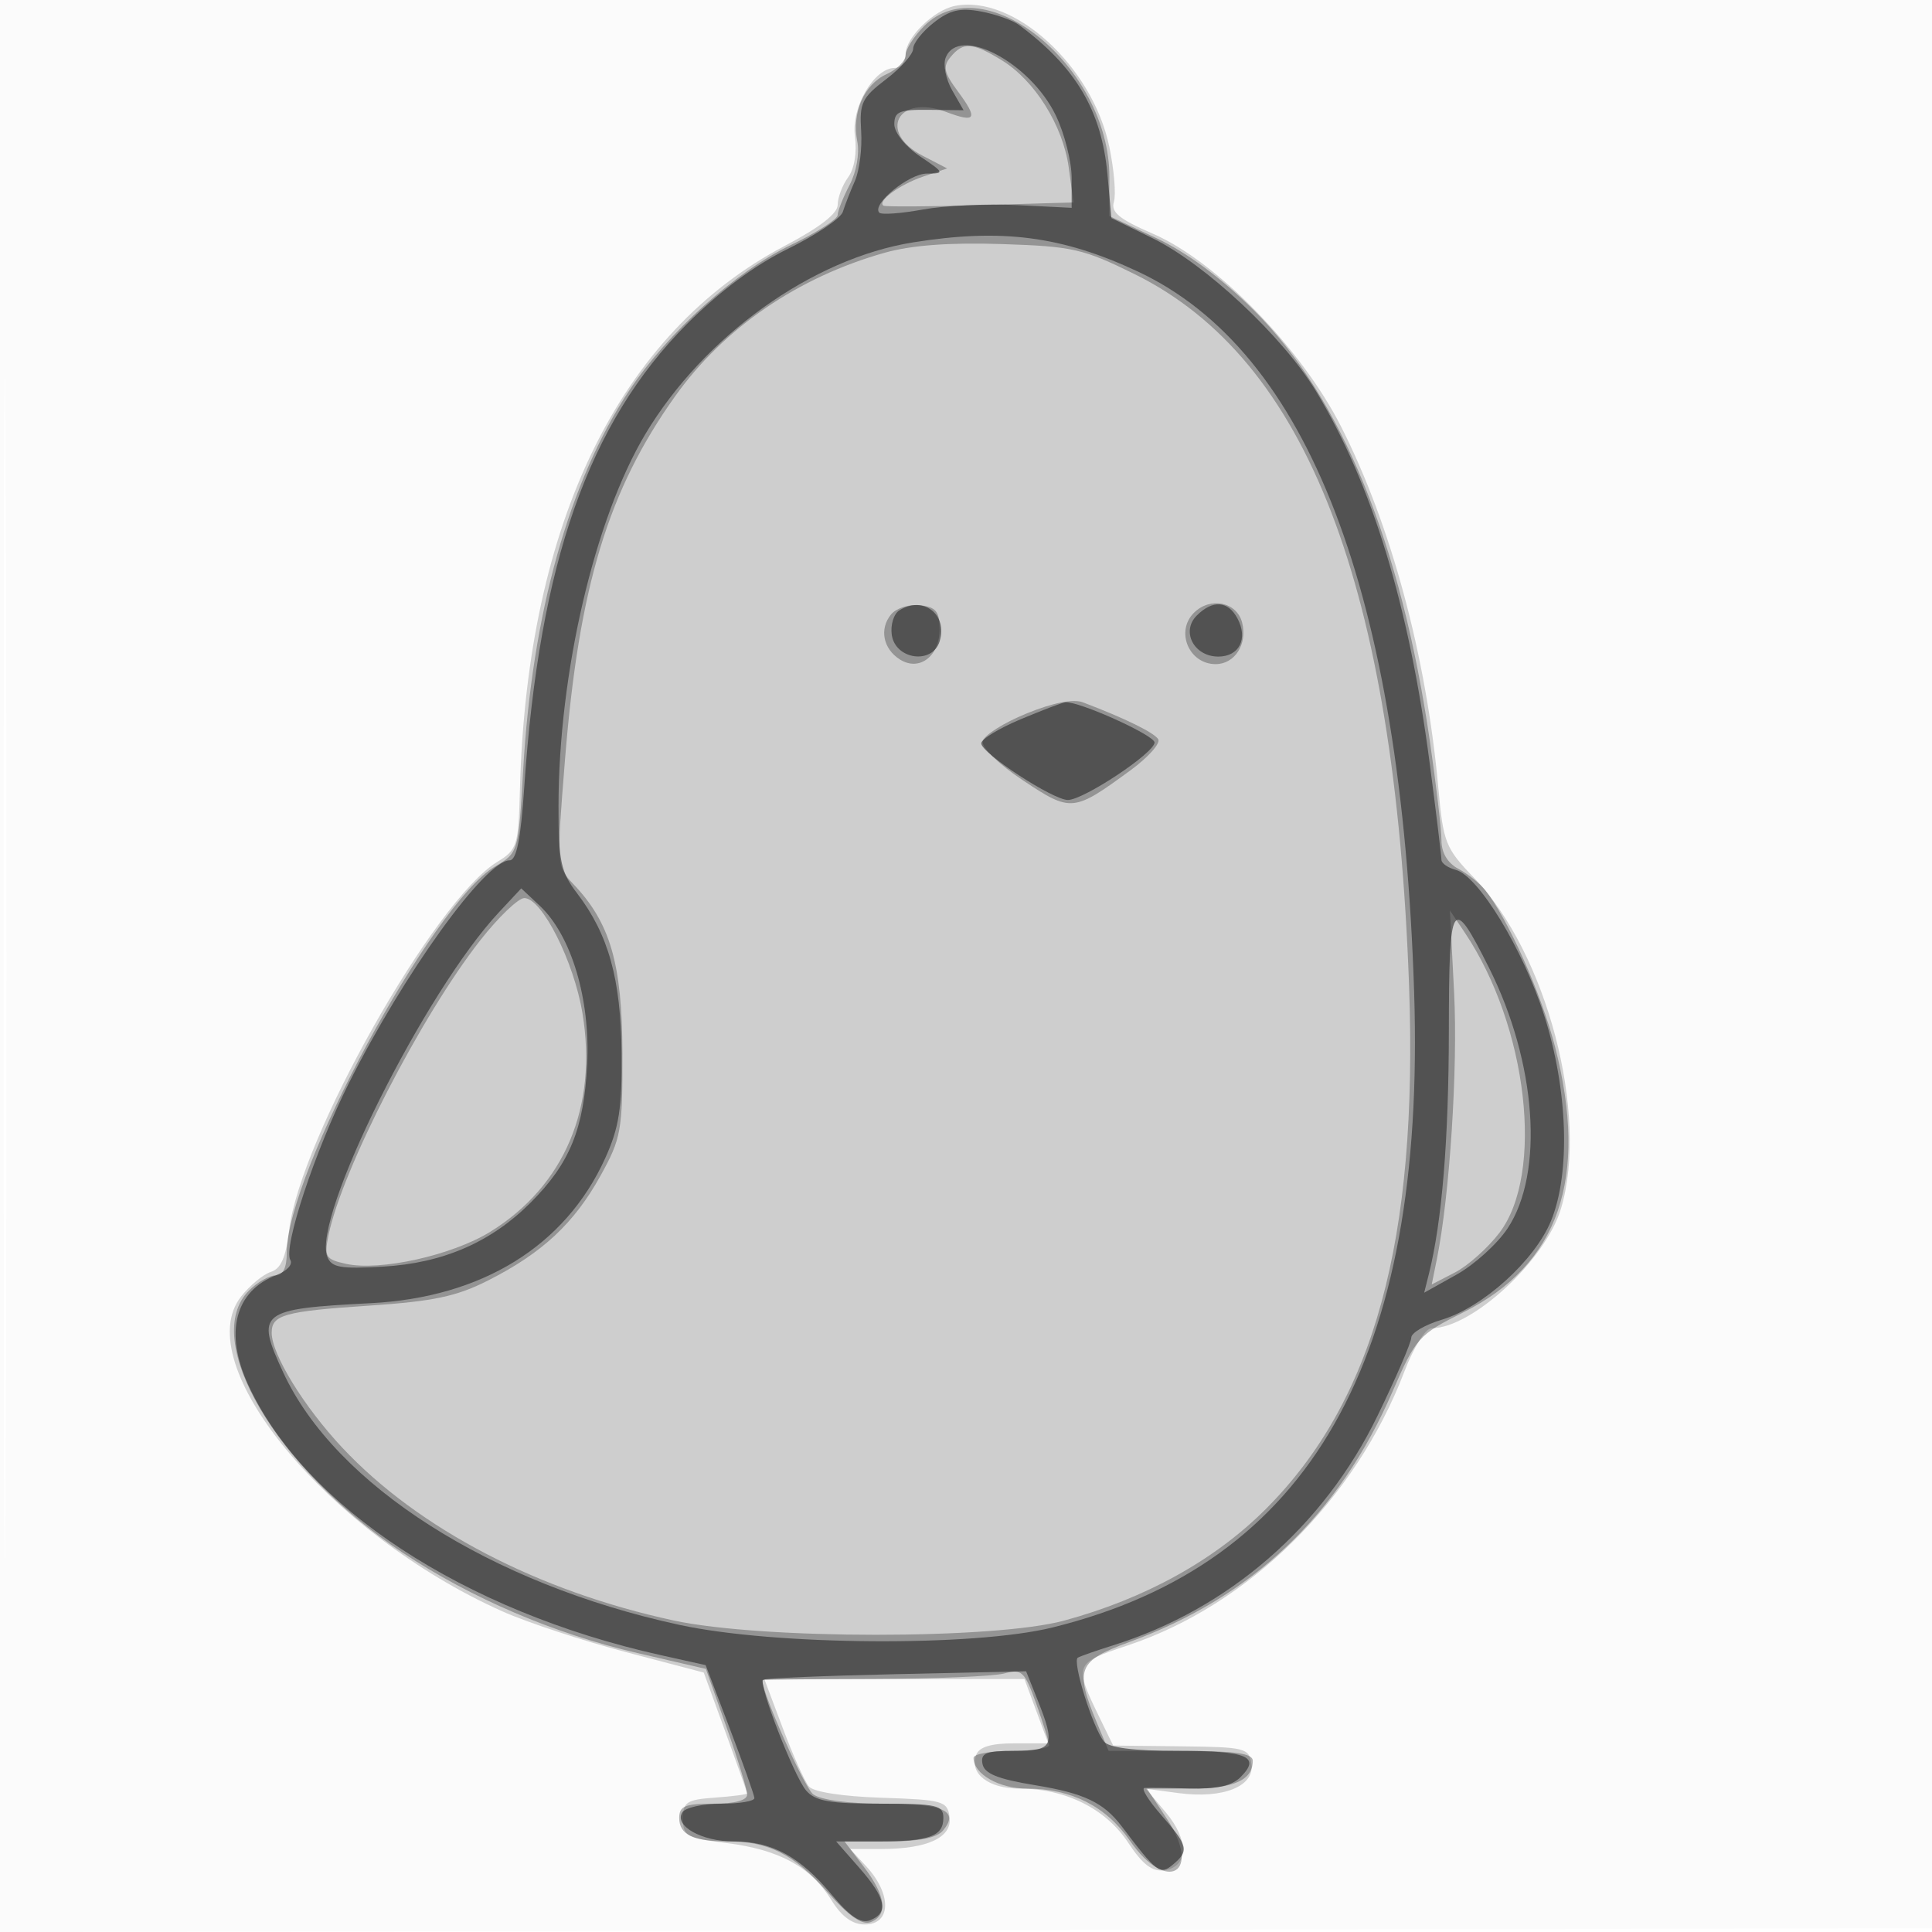
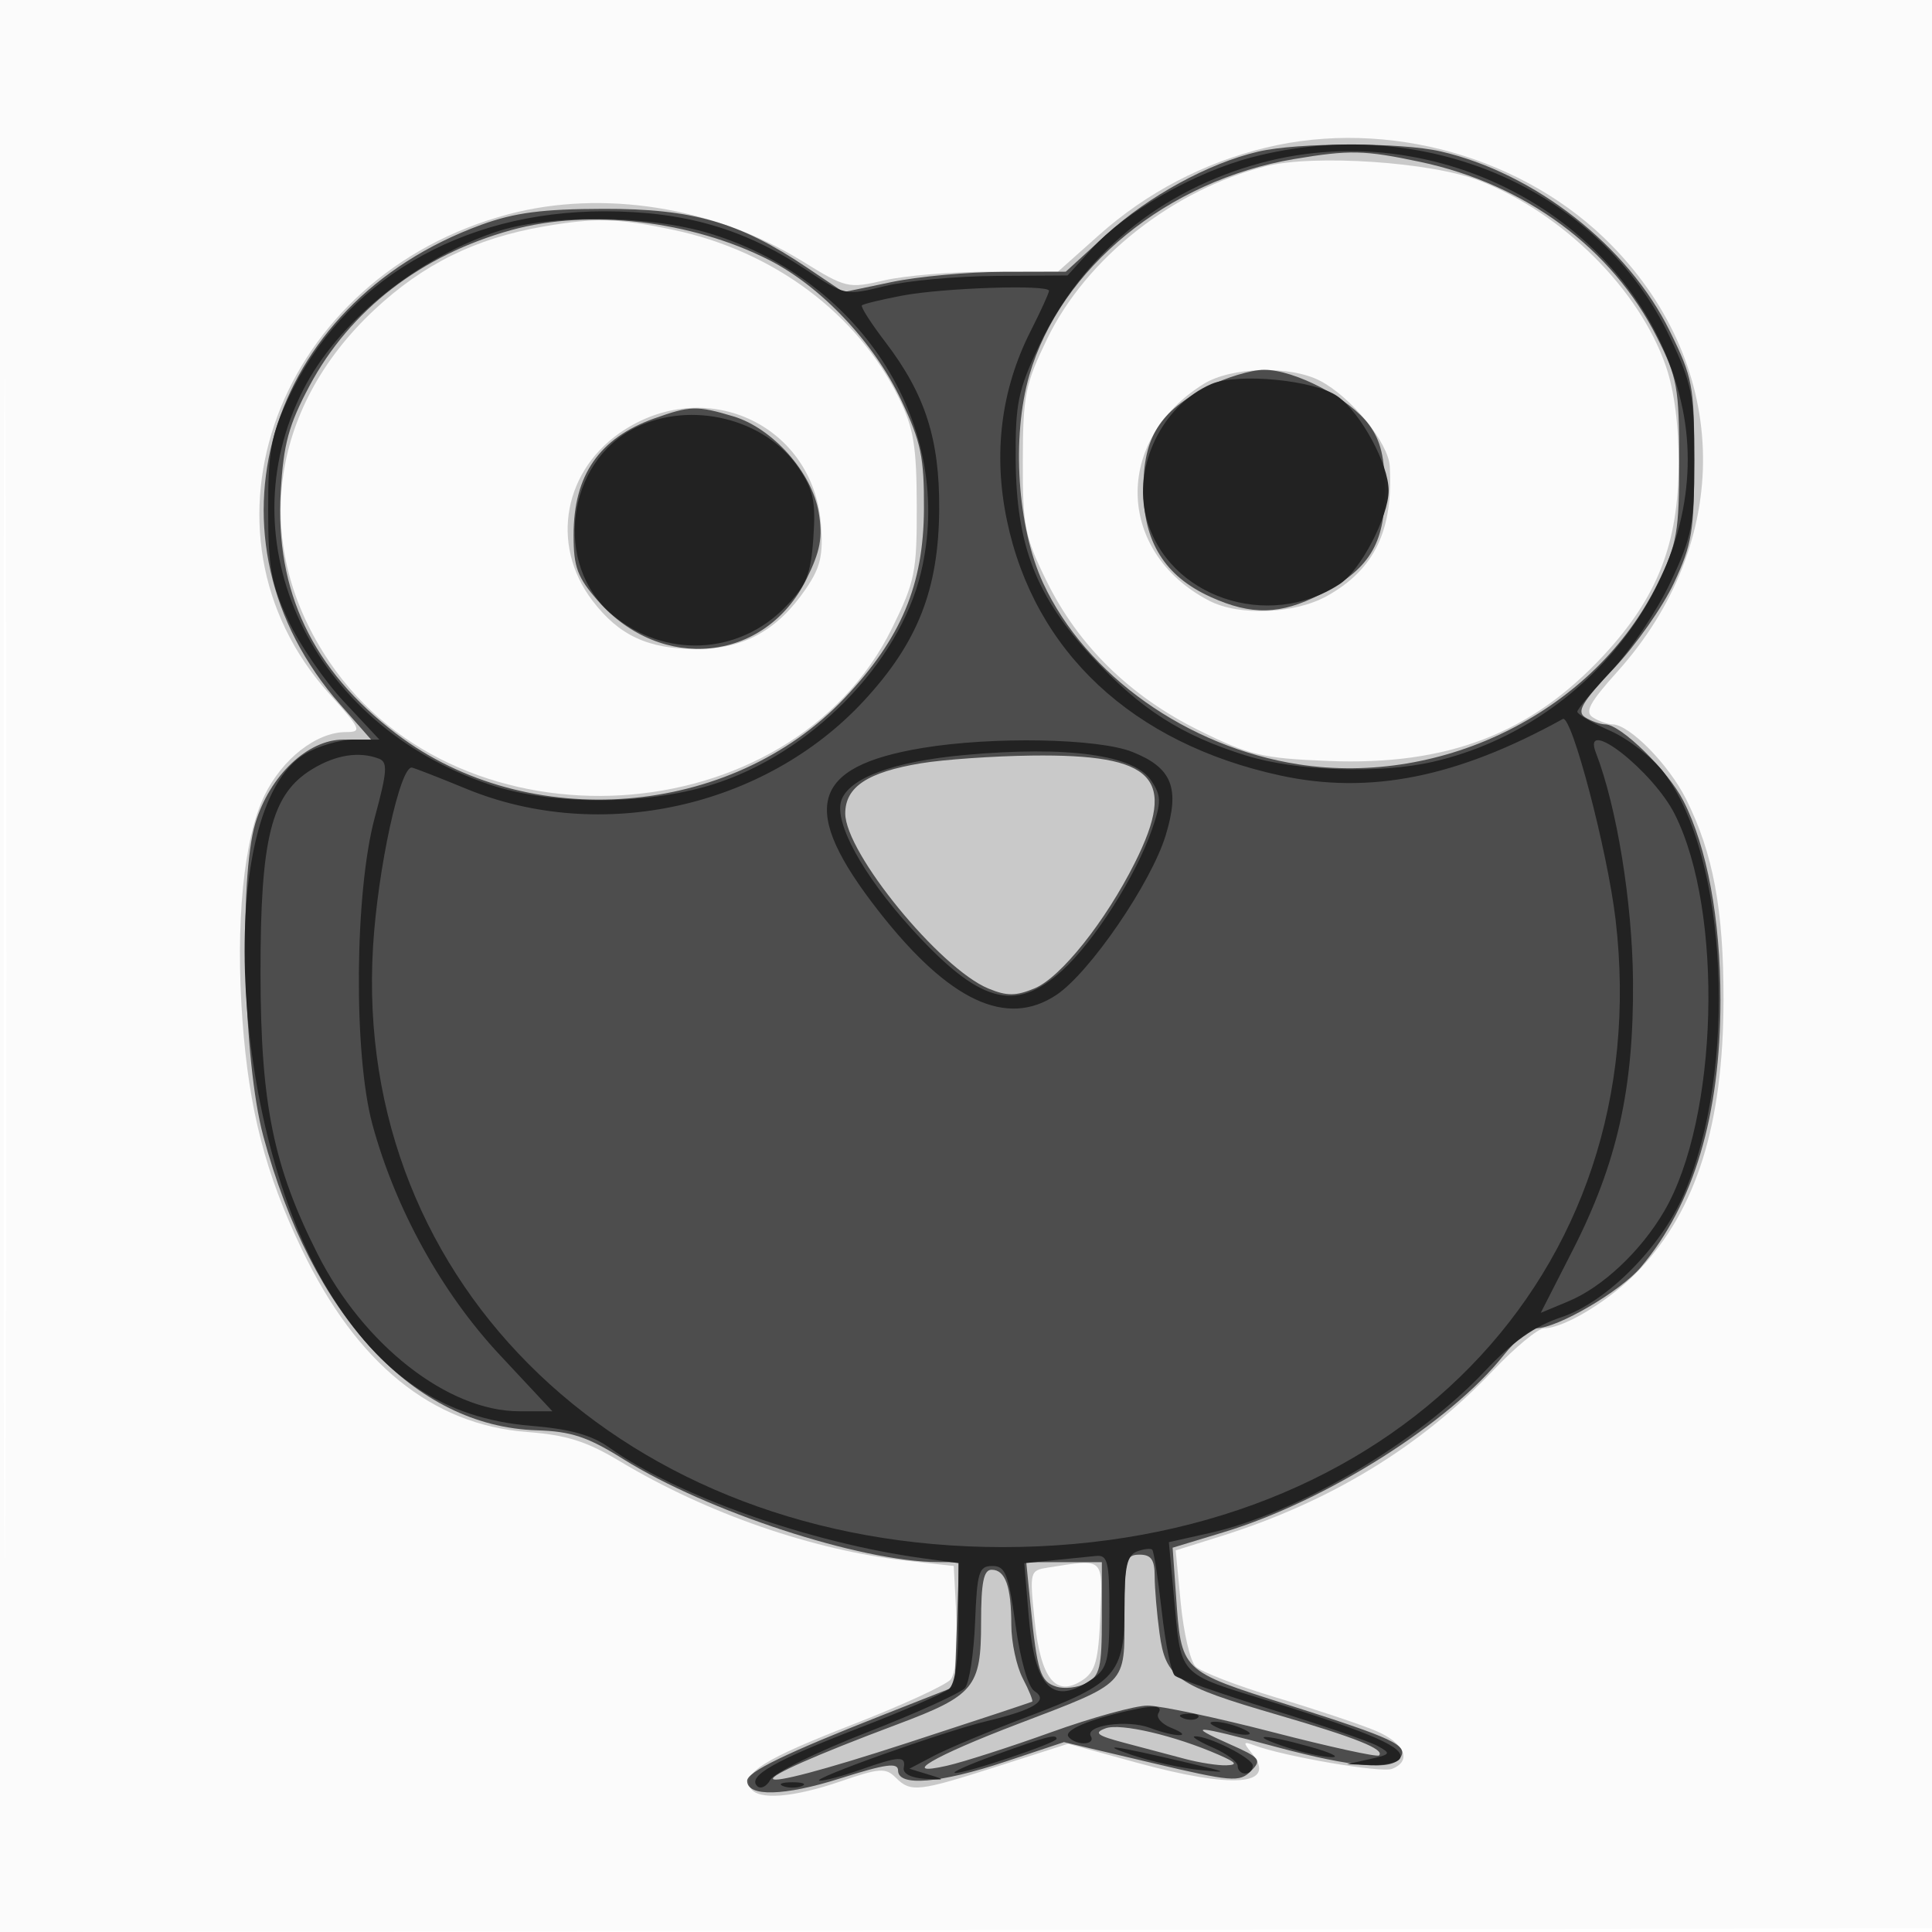
<svg xmlns="http://www.w3.org/2000/svg" width="256" height="256">
  <path fill-opacity=".016" d="M0 128.004v128.004l128.25-.254 128.25-.254.254-127.75L257.008 0H0v128.004m.485.496c0 70.4.119 99.053.265 63.672.146-35.38.146-92.98 0-128C.604 29.153.485 58.1.485 128.5" fill="#212121" fill-rule="evenodd" />
-   <path fill-opacity=".207" d="M126.5.79c-2.803.574-6.5 4.206-6.5 6.384C120 8.178 119.358 9 118.573 9c-2.757 0-5.802 5.213-5.289 9.056.286 2.145-.073 4.303-.905 5.441-.759 1.037-1.379 2.675-1.379 3.64 0 1.154-2.388 3.009-6.988 5.426C82.14 44.056 69.84 69.255 68.898 104.5c-.203 7.605-.353 8.085-3.04 9.726-8.236 5.028-26.112 36.676-27.543 48.763-.428 3.612-1.088 5.122-2.425 5.546-1.011.321-2.781 1.782-3.933 3.247-7.048 8.959 11.616 31.459 34.618 41.735 3.259 1.456 10.594 3.876 16.301 5.377l10.377 2.73 2.873 7.882C97.707 233.841 99 237.5 99 237.637c0 .136-1.912.386-4.25.556-3.783.273-4.25.581-4.25 2.803 0 2.29.476 2.555 5.794 3.219 6.944.868 11.141 3.15 13.857 7.535 1.372 2.216 2.782 3.25 4.431 3.25 3.536 0 3.618-4.02.157-7.75l-2.088-2.25h4.11c6.17 0 9.444-1.537 9.058-4.252-.299-2.107-.863-2.266-8.978-2.536-5.232-.173-9.057-.767-9.664-1.5-.554-.666-2.106-4.137-3.45-7.712l-2.444-6.5 17.232-.01 17.232-.009 1.578 4.259 1.579 4.26h-4.483c-3.08 0-4.666.474-5.064 1.513-.956 2.49 1.602 4.487 5.745 4.487 6.073 0 11.397 2.645 14.37 7.138 1.955 2.954 3.207 3.906 4.833 3.674 3.19-.454 3.265-3.981.164-7.666l-2.634-3.13 4.333.579c5.876.785 10.072-.887 9.651-3.847-.302-2.132-.785-2.253-9.319-2.351l-9-.103-1.655-3.397c-3.605-7.4-3.572-7.492 3.558-9.865 16.092-5.355 30.197-19.307 36.679-36.282 1.229-3.219 2.812-5.75 3.597-5.75 5.369 0 15.105-8.996 17.16-15.858 3.732-12.455-1.887-33.824-11.522-43.824-3.788-3.931-4.071-4.643-4.73-11.915-1.582-17.463-6.257-34.824-12.9-47.903-5.259-10.356-16.516-21.891-24.908-25.523-4.476-1.938-5.604-2.859-5.181-4.234.298-.966.026-4.238-.604-7.271C144.768 8.75 134.286-.806 126.5.79" fill="#212121" fill-rule="evenodd" />
-   <path fill-opacity=".337" d="M122.455 3.455C121.105 4.805 120 6.532 120 7.294s-1.134 1.902-2.52 2.533c-3.004 1.369-4.639 5.126-3.882 8.923.315 1.582-.118 4.024-1.019 5.75-.862 1.65-1.575 3.45-1.586 4-.011.55-2.787 2.329-6.17 3.954-7.409 3.559-16.327 11.585-21.454 19.309-7.959 11.991-12.86 29.527-14.046 50.259-.626 10.936-.634 10.964-3.725 12.788C57.282 119.717 38 155.46 38 165.968c0 2.028-.497 3.032-1.5 3.032-.825 0-2.4.9-3.5 2-6.478 6.478 3.503 23.533 20.314 34.709 9.141 6.077 20.126 10.774 31.201 13.34l9.016 2.089 2.734 7.721c1.504 4.246 2.735 8.265 2.735 8.931 0 .767-1.645 1.21-4.5 1.21-3.749 0-4.5.316-4.5 1.893 0 2.216 1.868 3.107 6.517 3.107 5.34 0 8.689 1.708 13.097 6.679 2.854 3.217 4.616 4.447 5.75 4.011 2.345-.899 2.021-3.496-.915-7.346L111.898 244h5.929c3.97 0 6.327-.481 7.137-1.456 2.16-2.603.081-3.544-7.832-3.544-4.661 0-8.401-.498-9.385-1.25-1.167-.892-6.747-13.395-6.747-15.119 0-.072 6.638-.146 14.75-.165 8.112-.019 15.903-.344 17.313-.722 2.349-.631 2.703-.295 4.254 4.034.931 2.597 1.691 5.06 1.688 5.472-.003.412-2.255.75-5.005.75s-5 .418-5 .929c0 2.141 3.367 4.071 7.104 4.071 5.829 0 10.46 2.346 13.608 6.895 4.918 7.108 9.655 4.28 4.89-2.92l-2.63-3.975h5.814c5.713 0 8.214-1.127 8.214-3.7 0-.976-2.381-1.3-9.551-1.3h-9.551l-1.534-3.672c-2.992-7.159-2.562-8.244 4.248-10.738 16.365-5.993 27.805-16.869 34.891-33.169 3.12-7.176 3.467-7.566 9.382-10.522 12.677-6.334 16.632-17.739 12.183-35.133-1.793-7.01-6.305-17.136-9.293-20.853-.701-.872-2.287-2.126-3.525-2.785-1.444-.769-2.25-2.124-2.25-3.785 0-1.422-.696-7.369-1.547-13.215-3.803-26.131-11.723-45.496-23.321-57.025-4.29-4.265-8.854-7.642-12.887-9.537L147 28.632V23.43c0-14.552-16.523-27.998-24.545-19.975m3.51 4.087c-1.062 1.28-.898 2.057.966 4.578 2.71 3.666 2.391 4.205-1.599 2.699-6.36-2.4-9.069 2.712-3.082 5.813l3.25 1.684-3.206 1.092c-3.11 1.059-6.107 3.264-5.227 3.845.238.157 6.001.126 12.807-.07l12.374-.356-.635-4.63c-.762-5.561-4.512-11.555-8.903-14.232-3.877-2.364-5.072-2.439-6.745-.423m-8.714 25.941c-11.502 3.233-21.314 9.944-27.774 18.997-8.896 12.466-12.77 25.239-14.611 48.167-1.127 14.039-1.118 14.165 1.109 16.5 4.886 5.122 6.464 10.552 6.495 22.353.028 10.335-.148 11.321-2.916 16.319-3.477 6.275-7.69 10.202-14.841 13.829-4.214 2.138-7.247 2.782-15.83 3.357-11.224.753-12.883 1.216-12.883 3.594 0 2.858 4.271 9.807 9.36 15.232 10.088 10.751 25.932 19.013 43.902 22.891 11.674 2.52 42.461 2.53 51.738.018 10.719-2.903 19.943-8.003 26.708-14.768 14.392-14.392 20.21-35.635 19.001-69.376-1.895-52.888-13.491-82.966-36.341-94.259-6.84-3.38-8.223-3.693-17.645-3.998-6.897-.223-11.931.149-15.472 1.144m.831 47.918c-1.593 1.919-1.075 4.574 1.168 5.987 2.565 1.615 5.25-.429 5.25-3.997 0-2.365-.47-2.946-2.586-3.192-1.422-.165-3.146.376-3.832 1.202M158.2 81.2c-2.479 2.479-.651 6.8 2.878 6.8 2.539 0 4.229-2.639 3.515-5.487-.691-2.751-4.228-3.478-6.393-1.313M136 94.55c-3.025 1.233-5.631 2.888-5.791 3.677-.165.818 2.152 3.058 5.384 5.204 6.339 4.208 6.637 4.18 14.195-1.357 2.359-1.728 4.015-3.583 3.682-4.123-.545-.881-4.402-2.771-9.97-4.884-1.284-.487-3.97.044-7.5 1.483m-72.36 30.042c-7.795 9.932-18.327 30.391-20.109 39.066-.596 2.896-.402 3.211 2.339 3.813 4.495.988 14.064-1.144 19.095-4.254 9.851-6.088 14.267-16.569 12.21-28.981-1.137-6.863-5.37-15.236-7.703-15.236-.793 0-3.418 2.516-5.832 5.592m129.038 6.975c.509 9.972-.589 26.893-2.289 35.284l-.679 3.35 3.093-1.599c1.702-.88 4.343-3.238 5.871-5.241 5.996-7.861 3.748-27.37-4.587-39.794l-1.967-2.933.558 10.933" fill="#212121" fill-rule="evenodd" />
-   <path fill-opacity=".576" d="M123.723 3.003C122.225 4.181 121 5.734 121 6.454c0 .72-1.611 2.538-3.581 4.04-3.211 2.449-3.552 3.157-3.311 6.868.149 2.276-.228 5.263-.838 6.638-.609 1.375-1.322 3.203-1.585 4.062-.263.859-3.535 3.067-7.273 4.907-4.435 2.183-9.076 5.634-13.364 9.938-13.064 13.113-19.57 31.608-21.577 61.343-.469 6.956-1.027 9.75-1.948 9.75-3.201 0-14 14.975-21.307 29.549-4.486 8.946-8.736 21.801-7.741 23.411.355.574-.461 1.464-1.814 1.979-5.524 2.1-6.961 7.648-3.772 14.561 7.448 16.147 28.581 30.001 54.611 35.801l6 1.337 3.211 8.431c1.766 4.637 3.229 8.769 3.25 9.181.022.412-1.959.75-4.402.75s-4.761.518-5.153 1.152c-1.103 1.785 2.561 3.848 6.835 3.848 5.059 0 8.778 2.019 12.934 7.022 2.435 2.931 3.875 3.896 5.108 3.423 2.508-.963 2.115-2.922-1.387-6.91L110.793 244h5.522c6.809 0 8.685-.671 8.685-3.107 0-1.706-.824-1.893-8.345-1.893-6.711 0-8.638-.343-9.84-1.75-1.601-1.874-6.34-14.075-5.699-14.674.211-.197 8.138-.531 17.616-.741l17.232-.383 1.518 3.794c2.43 6.074 2.122 6.754-3.055 6.754-3.796 0-4.517.294-4.241 1.729.249 1.291 2.023 2.006 7.009 2.824 6.458 1.059 9.057 2.297 11.439 5.447 4.624 6.115 5.095 6.47 6.751 5.095 2.221-1.843 2.07-2.507-1.489-6.56-1.707-1.944-2.719-3.573-2.25-3.62.47-.047 3.155-.017 5.966.066 3.571.106 5.609-.345 6.76-1.495 2.732-2.733.936-3.486-8.309-3.486-5.865 0-9.147-.419-9.799-1.25-1.503-1.916-4.22-10.664-3.447-11.101.376-.212 2.483-.95 4.683-1.639 15.273-4.783 27.883-15.723 35.009-30.371 2.47-5.077 4.491-9.755 4.491-10.395 0-.64 1.827-1.711 4.059-2.38 5.438-1.629 12.31-7.853 14.461-13.098 2.607-6.358 2.236-17.381-.919-27.266-2.782-8.718-8.708-18.454-11.71-19.239-1.04-.272-1.891-.869-1.891-1.326 0-.458-.691-6.143-1.536-12.634-2.736-21.014-7.66-37.17-15.071-49.442-4.354-7.212-14.663-16.865-21.671-20.294l-5.454-2.668-.523-5.771C145.978 14.669 142.55 8.879 135 3.289c-.825-.61-3.087-1.407-5.027-1.769-2.758-.515-4.121-.192-6.25 1.483m1.574 4.665c-.352.918.04 2.854.872 4.303l1.512 2.635-4.591-.053c-3.91-.045-4.59.237-4.59 1.907 0 1.113 1.468 2.95 3.398 4.25 3.245 2.187 3.287 2.29.924 2.29-2.396 0-7.387 4.102-6.306 5.183.294.294 2.886.106 5.76-.418 2.873-.524 8.486-.789 12.474-.589l7.25.363v-3.954c0-2.174-.948-5.912-2.107-8.306-3.42-7.065-12.907-12.012-14.596-7.611M121 32.114C107.623 34.256 93.313 44.496 85.523 57.5c-6.737 11.247-11.505 31.662-11.517 49.317-.005 7.318.292 8.707 2.474 11.568 4.145 5.435 5.784 11.319 5.881 21.115.073 7.354-.327 9.915-2.184 14-5.278 11.611-16.318 18.426-31.068 19.178-14.751.752-15.29 1.18-11.581 9.184C44.435 196.77 65.012 209.883 90 215.3c12.672 2.747 39.004 2.932 49.472.347 34.114-8.423 49.473-35.4 47.91-84.147-1.695-52.85-13.994-84.936-36.613-95.521-10.055-4.705-18.041-5.742-29.769-3.865m-1.837 48.764c-.736.467-1.186 1.922-1 3.235.464 3.285 5.356 3.977 6.334.897 1.135-3.576-2.171-6.137-5.334-4.132m39.41.691c-2.108 2.109-.362 5.431 2.855 5.431 2.792 0 3.977-2.374 2.533-5.072-1.25-2.336-3.276-2.471-5.388-.359m-23.322 13.734c-2.887 1.208-5.241 2.647-5.232 3.197.022 1.305 9.506 7.5 11.481 7.5 2.069 0 11.46-6.225 11.482-7.611.016-.962-9.996-5.482-11.821-5.336-.364.029-3.023 1.041-5.91 2.25m-69.123 25.56c-9.863 10.558-24.763 40.433-22.765 45.641.556 1.449 1.723 1.659 7.399 1.33 7.913-.458 14.289-3.218 19.522-8.451 5.225-5.225 7.09-9.785 7.518-18.383.429-8.625-2.09-17.043-6.278-20.978l-2.456-2.307-2.94 3.148m125.852 15.765c-.018 14.36-.914 25.277-2.64 32.154l-.63 2.509 4.288-2.396c2.358-1.317 5.399-4.069 6.757-6.115 4.891-7.364 3.85-21.995-2.457-34.553-4.923-9.801-5.296-9.211-5.318 8.401" fill="#212121" fill-rule="evenodd" />
+   <path fill-opacity=".227" d="M167.721 19.567a51.33 51.33 0 0 0-22.092 11.576L140.179 36h-9.013c-4.957 0-11.239.514-13.959 1.142-4.826 1.114-5.093 1.051-10.955-2.567-11.584-7.151-26.404-9.508-38.884-6.185-30.537 8.131-43.157 41.945-23.722 63.562 4.2 4.671 4.364 5.048 2.197 5.052-3.912.006-8.443 3.537-10.808 8.423-2.752 5.686-3.851 16.92-2.91 29.745.879 11.974 3.046 20.328 7.889 30.413 7.268 15.133 17.251 23.214 29.85 24.163 5.206.393 7.852 1.229 12.281 3.885 11.562 6.932 25.587 11.79 38.043 13.178l6.189.689.361 6.839c.217 4.131-.086 7.376-.767 8.196-.62.746-6.457 3.431-12.971 5.965-11.762 4.575-14.765 6.453-13.527 8.456.993 1.607 5.629 1.245 11.964-.934 5.073-1.746 5.923-1.804 7.228-.5 2.016 2.016 2.952 1.913 13.585-1.493l9.275-2.971 8.98 2.471c12.955 3.564 18.859 3.079 15.331-1.26-1.153-1.418-1.103-1.556.363-1.007 3.946 1.478 16.79 3.68 18.233 3.126 2.73-1.048 1.701-3.434-2.182-5.06-2.062-.864-7.987-2.843-13.165-4.4-5.178-1.556-9.985-3.414-10.681-4.129-.697-.714-1.571-4.464-1.943-8.332l-.677-7.034 5.858-1.834c14.568-4.56 26.541-11.836 36.188-21.989 2.932-3.086 5.987-5.61 6.79-5.61 2.66 0 8.827-3.775 12.524-7.665 7.663-8.065 11.203-19.36 11.23-35.835.02-11.976-1.375-19.458-4.962-26.62-2.298-4.589-7.492-9.866-9.739-9.895-.645-.009-1.812-.42-2.593-.914-1.129-.715-.474-1.952 3.205-6.043 15.42-17.151 15.138-40.263-.69-56.475-11.46-11.737-29.707-16.903-45.874-12.986m-.023 2.467c-12.246 3.081-23.742 12.149-28.917 22.811-2.938 6.054-3.232 7.515-3.255 16.173-.024 8.709.245 10.068 3.169 16.01 4.204 8.545 11.041 15.235 20.193 19.76 6.657 3.291 8.349 3.691 17.113 4.043 15.808.635 26.877-3.611 36.494-13.999 7.122-7.692 9.887-14.74 9.937-25.332.025-5.108-.59-9.808-1.701-13-3.545-10.193-13.602-20.206-24.65-24.542-6.329-2.484-21.949-3.543-28.383-1.924M72 30.017c-9.012 1.567-15.914 4.971-22.42 11.057-14.048 13.142-16.338 31.285-5.892 46.685 17.35 25.576 61.019 22.912 74.525-4.546 3.027-6.153 3.285-7.437 3.262-16.198-.022-7.93-.417-10.311-2.375-14.295-5.484-11.161-16.59-19.445-29.83-22.251-7.376-1.563-10.42-1.642-17.27-.452m87.5 20.854c-11.973 7.436-11.61 22.287.7 28.718 3.971 2.075 11.388 1.771 15.681-.642 6.252-3.514 8.741-8.679 8.27-17.162-.174-3.123-5.142-9.212-9.25-11.336-3.965-2.051-11.764-1.837-15.401.422m-76.684 6.031c-8.113 5.145-10.024 15.203-4.312 22.692C82.028 84.214 85.874 86 92.302 86c6.261 0 10.744-2.479 14.513-8.024 1.918-2.822 2.286-4.434 1.955-8.568-1.036-12.917-14.827-19.563-25.954-12.506m56.137 150.795c-2.517.392-2.539.475-1.86 7.033.801 7.737 2.81 10.239 6.345 7.9 1.707-1.13 2.113-2.595 2.356-8.498.323-7.851.596-7.595-6.841-6.435" fill="#212121" fill-rule="evenodd" />
+   <path fill-opacity=".737" d="M166.698 20.096c-6.594 1.551-14.504 5.874-20.086 10.976L141.22 36l-8.36.021c-4.598.011-11.225.621-14.726 1.354l-6.366 1.334-4.87-3.277c-8.905-5.993-15.12-7.786-26.898-7.76-8.127.018-11.799.497-16.249 2.121-28.745 10.492-37.905 41.709-18.656 63.578L49.17 98h-3.685c-4.722 0-9.749 4.774-11.645 11.06-2.213 7.333-1.605 31.64 1.036 41.44 6.449 23.932 19.997 38.513 36.257 39.023 4.567.143 6.734.865 11.458 3.82 11.111 6.95 31.421 13.595 41.699 13.644l2.791.013-.291 8.25-.29 8.25-9.5 3.739c-12.917 5.084-18 7.548-18 8.729 0 2.151 4.936 2.028 12.288-.307 6.089-1.933 7.712-2.155 7.712-1.055 0 2.17 5.551 1.708 14.237-1.185l7.744-2.579 11.569 2.734c10.663 2.519 11.696 2.607 13.189 1.114 1.493-1.493 1.273-1.774-2.81-3.584-5.945-2.637-4.784-2.564 6.249.391 10.082 2.701 15.307 3.145 16.391 1.391 1.02-1.65-.812-2.509-14.877-6.985-14.37-4.573-14.145-4.352-14.873-14.613l-.441-6.21 6.815-2.07c13.576-4.124 29.956-14.496 37.1-23.493 1.536-1.934 3.463-3.517 4.283-3.517 2.787 0 11.153-4.889 13.849-8.093 7.028-8.353 10.545-20.162 10.545-35.407 0-10.714-1.769-20.226-4.907-26.376-2.044-4.006-8.276-10.113-10.348-10.139-.668-.009-1.87-.43-2.671-.936-1.169-.74-.42-2.015 3.805-6.482 2.892-3.059 6.472-8.15 7.955-11.314 2.393-5.106 2.696-6.937 2.696-16.274 0-9.861-.205-10.938-3.268-17.159-5.523-11.219-17.864-20.882-30.344-23.759-5.295-1.221-18.937-1.202-24.19.035m4.802.977c-16.742 2.809-30.97 14.418-35.105 28.642-2.389 8.215-1.593 20.194 1.829 27.553 5.674 12.203 19.11 21.734 33.855 24.016 19.219 2.975 39.316-7.154 47.571-23.976 2.584-5.265 2.85-6.79 2.85-16.308 0-9.654-.239-10.972-2.964-16.355-5.955-11.766-17.412-20.239-31.362-23.196-7.372-1.562-9.341-1.607-16.674-.376M67.813 30.47c-11.983 3.3-21.436 10.594-26.819 20.692-2.738 5.138-3.432 7.692-3.795 13.968-.766 13.223 4.218 23.664 15.325 32.103 17.485 13.286 44.376 11.14 59.395-4.741 7.488-7.918 10.451-14.964 10.508-24.992.039-6.904-.375-8.891-3.023-14.503-3.588-7.607-10.627-15.063-17.513-18.552-10.308-5.224-23.822-6.8-34.078-3.975m92.207 20.78c-6.369 3.255-8.52 6.681-8.52 13.573 0 6.967 2.839 11.518 8.901 14.272 5.433 2.467 9.252 2.377 14.579-.345 6.423-3.282 8.52-6.666 8.52-13.75 0-4.328-.537-6.589-2.059-8.677C178.892 52.826 171.607 49 167.5 49c-1.692 0-5.058 1.013-7.48 2.25m-73.336 4.199C79.4 58.047 76 62.969 76 70.916c0 4.226.508 5.593 3.234 8.698 8.392 9.557 22.162 8.143 27.609-2.836 1.862-3.754 2.199-5.572 1.642-8.866-.899-5.324-6.099-11.18-11.314-12.743-4.824-1.445-5.718-1.421-10.487.28m35.357 45.69c-7.085 1.174-10.041 3.131-10.041 6.647 0 5.211 12.524 20.532 18.965 23.199 2.445 1.013 3.635 1.009 6.121-.021 3.472-1.438 9.39-8.858 13.304-16.681 5.634-11.26 2.622-14.374-13.705-14.166-5.052.064-11.641.524-14.644 1.022M149 213.977c0 9.397.512 8.873-14.144 14.467-11.258 4.296-15.832 6.995-9.356 5.52 2.2-.502 8.406-2.498 13.791-4.438 5.385-1.939 11.129-3.526 12.766-3.526 1.636 0 9.107 1.585 16.602 3.523 7.495 1.938 13.827 3.324 14.07 3.081.803-.803-3.096-2.362-13.487-5.393-13.396-3.907-14.786-4.868-15.596-10.778-.355-2.592-.646-5.999-.646-7.573 0-2.193-.466-2.86-2-2.86-1.833 0-2 .667-2 7.977m-12.446-1.227c.871 8.755 1.287 10.065 3.411 10.739 1.077.342 2.876.131 3.997-.469 1.771-.948 2.038-2.068 2.038-8.555V207h-10.017l.571 5.75M130 215c0 8.58-.884 9.654-11.109 13.491-22.614 8.486-21.752 9.975 1.408 2.432 8.911-2.902 16.322-5.355 16.469-5.451.147-.096-.413-1.479-1.244-3.073-.831-1.595-1.514-4.775-1.518-7.067-.007-5.131-.792-7.332-2.613-7.332-1.058 0-1.393 1.683-1.393 7m16.5 14.011c-1.629.599-1.166.956 2.5 1.926 2.475.655 6.075 1.61 8 2.121 1.925.512 4.4.897 5.5.855 1.55-.059 1.325-.371-1-1.388-5.849-2.559-13.024-4.239-15-3.514" fill="#212121" fill-rule="evenodd" />
+   <path fill-opacity=".961" d="M165.919 20.833c-7.688 2.007-16.78 7.204-21.286 12.167l-3.177 3.5-9.478.06c-5.213.033-11.839.64-14.725 1.349-5.23 1.285-5.265 1.277-10.554-2.233C98.592 30.295 90.646 28 80.121 28c-19.086 0-34.676 9.227-41.945 24.825-2.243 4.814-2.645 7.041-2.645 14.675 0 7.651.4 9.857 2.665 14.718 1.465 3.145 4.782 7.983 7.371 10.75L50.274 98l-3.387.004c-1.863.002-4.804.868-6.537 1.924-11.909 7.262-10.052 49.398 3.13 71.018 6.973 11.437 15.359 17.04 26.915 17.985 5.155.422 8.002 1.216 10.345 2.884 8.983 6.396 26.622 12.625 41.51 14.659l4.75.649v7.816c0 5.084-.442 8.183-1.265 8.866-.696.578-6.011 2.883-11.81 5.123-11.297 4.364-14.911 6.419-13.598 7.732.452.453 1.241.077 1.751-.836.511-.912 6.292-3.745 12.848-6.295 6.555-2.55 12.382-5.195 12.948-5.877.567-.683 1.164-4.596 1.328-8.697.267-6.678.506-7.455 2.29-7.455 1.727 0 2.135 1.041 3.075 7.833.645 4.661 1.66 8.204 2.508 8.75 1.94 1.249.003 2.459-6.39 3.993-5.653 1.356-23.709 7.801-22.061 7.874.619.028 3.038-.625 5.376-1.45 5.172-1.825 6.073-1.864 5.75-.25-.149.746.959 1.329 2.75 1.446 2.815.184 2.845.149.5-.568l-2.5-.764 3.302-1.734c1.816-.955 7.441-3.299 12.5-5.21 11.591-4.379 12.698-5.636 12.698-14.424 0-5.369.342-6.913 1.643-7.413.904-.346 1.819-.454 2.034-.24.215.215.781 3.871 1.258 8.125s1.249 8.098 1.716 8.543c.467.444 6.249 2.477 12.849 4.516 6.6 2.039 12.9 4.199 14 4.799 1.869 1.019 1.803 1.135-1 1.764l-3 .673 3.191.119c1.755.065 3.457-.313 3.783-.839.864-1.399-3.498-3.345-16.713-7.454-13.088-4.07-12.193-3.081-13.271-14.666l-.612-6.577 5.426-1.215c11.574-2.59 27.478-11.943 36.418-21.418 3.746-3.97 6.617-5.997 10.16-7.174 5.963-1.98 13.19-9.227 16.238-16.28 7.168-16.592 5.824-44.777-2.666-55.908-1.505-1.974-4.698-4.456-7.096-5.517-2.397-1.06-4.358-2.197-4.358-2.527 0-.33 2.054-2.796 4.565-5.48 2.511-2.684 5.998-7.906 7.75-11.604C224.2 71.134 224.5 69.604 224.5 61c0-8.619-.298-10.128-3.209-16.274-9.363-19.766-32.664-29.821-55.372-23.893m1.193.748c-13.315 3.58-23.727 12.145-29.416 24.196-2.816 5.965-3.167 7.682-3.112 15.223.083 11.296 2.709 18.042 10.151 26.08 6.391 6.904 11.802 10.363 20.39 13.036 6.68 2.079 17.724 2.446 24.763.823 21.904-5.049 37.176-26.602 33.082-46.686-4.881-23.944-31.159-39.315-55.858-32.672M65.487 30.799c-10.714 3.705-20.797 12.007-25.3 20.834-10.338 20.264 1.035 44.357 24.703 52.33 8.142 2.743 20.578 2.754 29.409.026 13.009-4.018 24.823-15.993 27.729-28.106 4.584-19.106-7.521-38.631-27.841-44.907-8.23-2.542-21.622-2.625-28.7-.177m54.035 8.374c-2.738.523-5.131 1.103-5.318 1.29-.188.187 1.217 2.381 3.121 4.875 5.27 6.904 7.184 12.86 7.122 22.162-.07 10.616-2.84 17.65-9.99 25.373-13.093 14.142-34.909 18.963-52.68 11.642-3.452-1.422-6.679-2.682-7.171-2.8-1.561-.375-4.564 13.412-5.181 23.785-2.674 44.969 33.57 79.5 83.445 79.5 51.478 0 86.734-36.112 81.2-83.171-1.073-9.123-5.828-27.202-6.986-26.562-14.01 7.747-25.584 10.061-37.443 7.488-19.58-4.249-32.588-16.394-36.221-33.817-1.842-8.834-.78-17.32 3.133-25.043 1.346-2.656 2.447-5.068 2.447-5.362 0-.858-14.046-.396-19.478.64M160.5 50.889c-6.527 2.837-10.433 10.931-8.586 17.791 2.804 10.415 16.101 14.943 25.602 8.717C180.272 75.592 184 68.464 184 65c0-3.492-3.634-10.213-6.74-12.467-2.979-2.161-13.251-3.169-16.76-1.644m-76.282 5.774c-9.207 4.538-10.92 18.203-3.106 24.778 6.929 5.83 16.753 5.389 22.977-1.033 2.775-2.863 3.344-4.275 3.685-9.147.336-4.809.013-6.339-1.955-9.261-4.403-6.533-14.241-8.964-21.601-5.337m37.985 42.452c-14.886 2.478-16.369 8.079-5.735 21.669 9.288 11.871 16.936 15.456 23.532 11.031 4.413-2.96 12.522-14.805 14.451-21.108 1.928-6.299.871-8.961-4.393-11.067-4.527-1.811-18.539-2.075-27.855-.525m89.262.635c2.769 7.142 4.833 19.844 4.915 30.25.112 14.261-2.096 24.111-7.999 35.678l-4.227 8.285 3.673-1.532c4.536-1.892 9.593-6.649 12.684-11.931 7.173-12.258 7.909-39.659 1.412-52.595-2.901-5.777-12.412-13.193-10.458-8.155m-83.625.289c-9.449.853-15.423 3.071-16.379 6.085-.917 2.888 2.853 9.777 9.167 16.755 9.109 10.065 13.844 11.41 20.119 5.716 4.253-3.859 9.78-12.543 11.9-18.695 1.249-3.627 1.24-4.424-.077-6.433-2.26-3.449-11.022-4.664-24.73-3.428m-86.475 1.88c-5.42 3.305-6.868 9.033-6.846 27.081.021 17.291 1.703 25.554 7.57 37.176C48.184 178.251 59.405 187 68.795 187h4.403l-6.982-7.476C58.531 171.295 52.387 160.175 49.35 149c-2.53-9.314-2.362-30.841.319-40.714 1.635-6.023 1.728-7.303.563-7.75-2.633-1.011-5.735-.527-8.867 1.383m98.246 104.818-3.89.4.589 7.018c.807 9.624 3.206 11.973 8.467 8.288 1.959-1.371 2.223-2.442 2.223-9 0-6.486-.225-7.421-1.75-7.275-.963.093-3.5.348-5.639.569m9.889 19.944c-5.203 1.169-8.467 2.564-7.95 3.4.312.505 1.243.919 2.068.919s1.245-.413.932-.919c-.898-1.453 4.819-2.271 7.841-1.122 3.381 1.285 6.001 1.272 2.795-.014-1.273-.51-2.034-1.382-1.691-1.937.637-1.031-.458-1.121-3.995-.327m7.313 1.002c.721.289 1.584.253 1.916-.079.332-.332-.258-.568-1.312-.525-1.165.048-1.402.285-.604.604M161.5 229c1.1.473 2.675.859 3.5.859.945 0 .761-.317-.5-.859-1.1-.473-2.675-.859-3.5-.859-.945 0-.761.317.5.859m-29.5 3.5c-3.575 1.289-6.025 2.379-5.444 2.422 1.338.099 13.444-3.966 13.444-4.514 0-.674-1.199-.36-8 2.092m28.75-.916c1.787.782 3.25 1.87 3.25 2.419 0 .548.45.997 1 .997s1-.473 1-1.051c0-1-6.066-4.04-7.718-3.867-.43.044.681.721 2.468 1.502m9.75-.056c2.2.725 4.9 1.313 6 1.306 1.1-.007-.25-.639-3-1.404-6.256-1.741-8.37-1.672-3 .098m-20.5 1.019c2.475.834 6.525 1.73 9 1.991 3.909.411 3.712.289-1.5-.934-9.925-2.329-12.247-2.656-7.5-1.057m-46.25 4.115c.688.278 1.813.278 2.5 0 .688-.277.125-.504-1.25-.504s-1.937.227-1.25.504" fill="#212121" fill-rule="evenodd" />
</svg>
